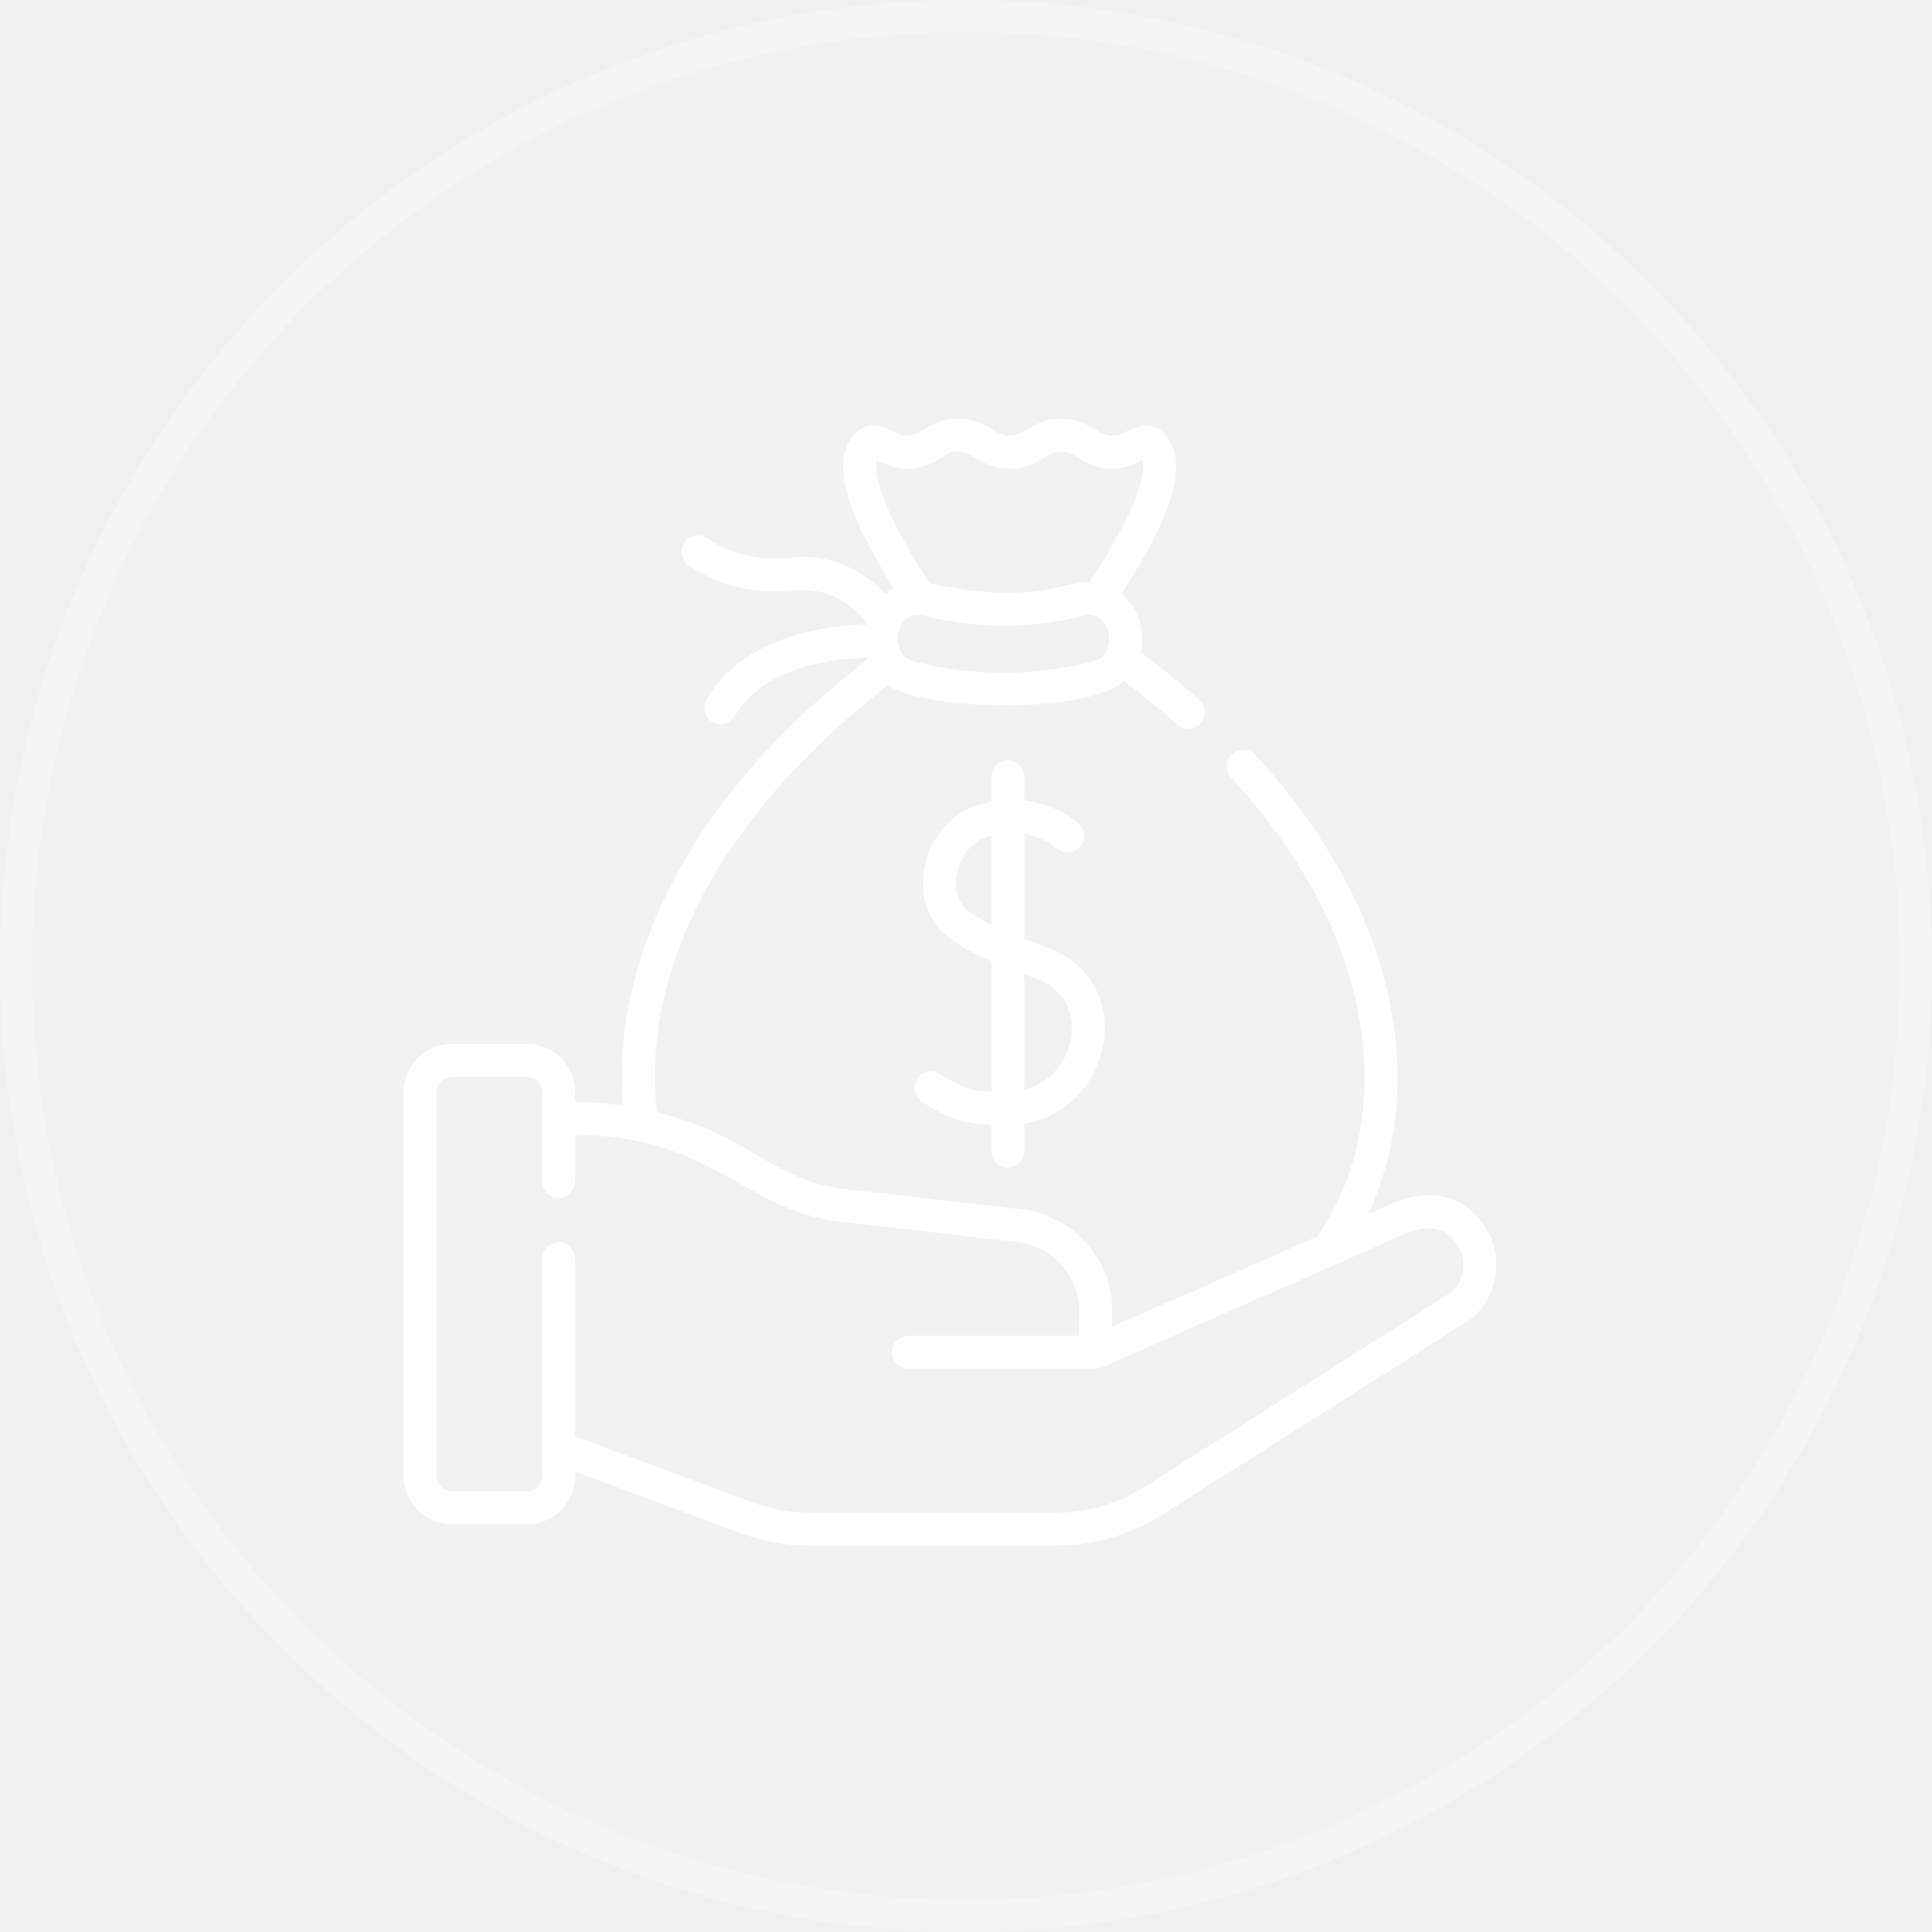
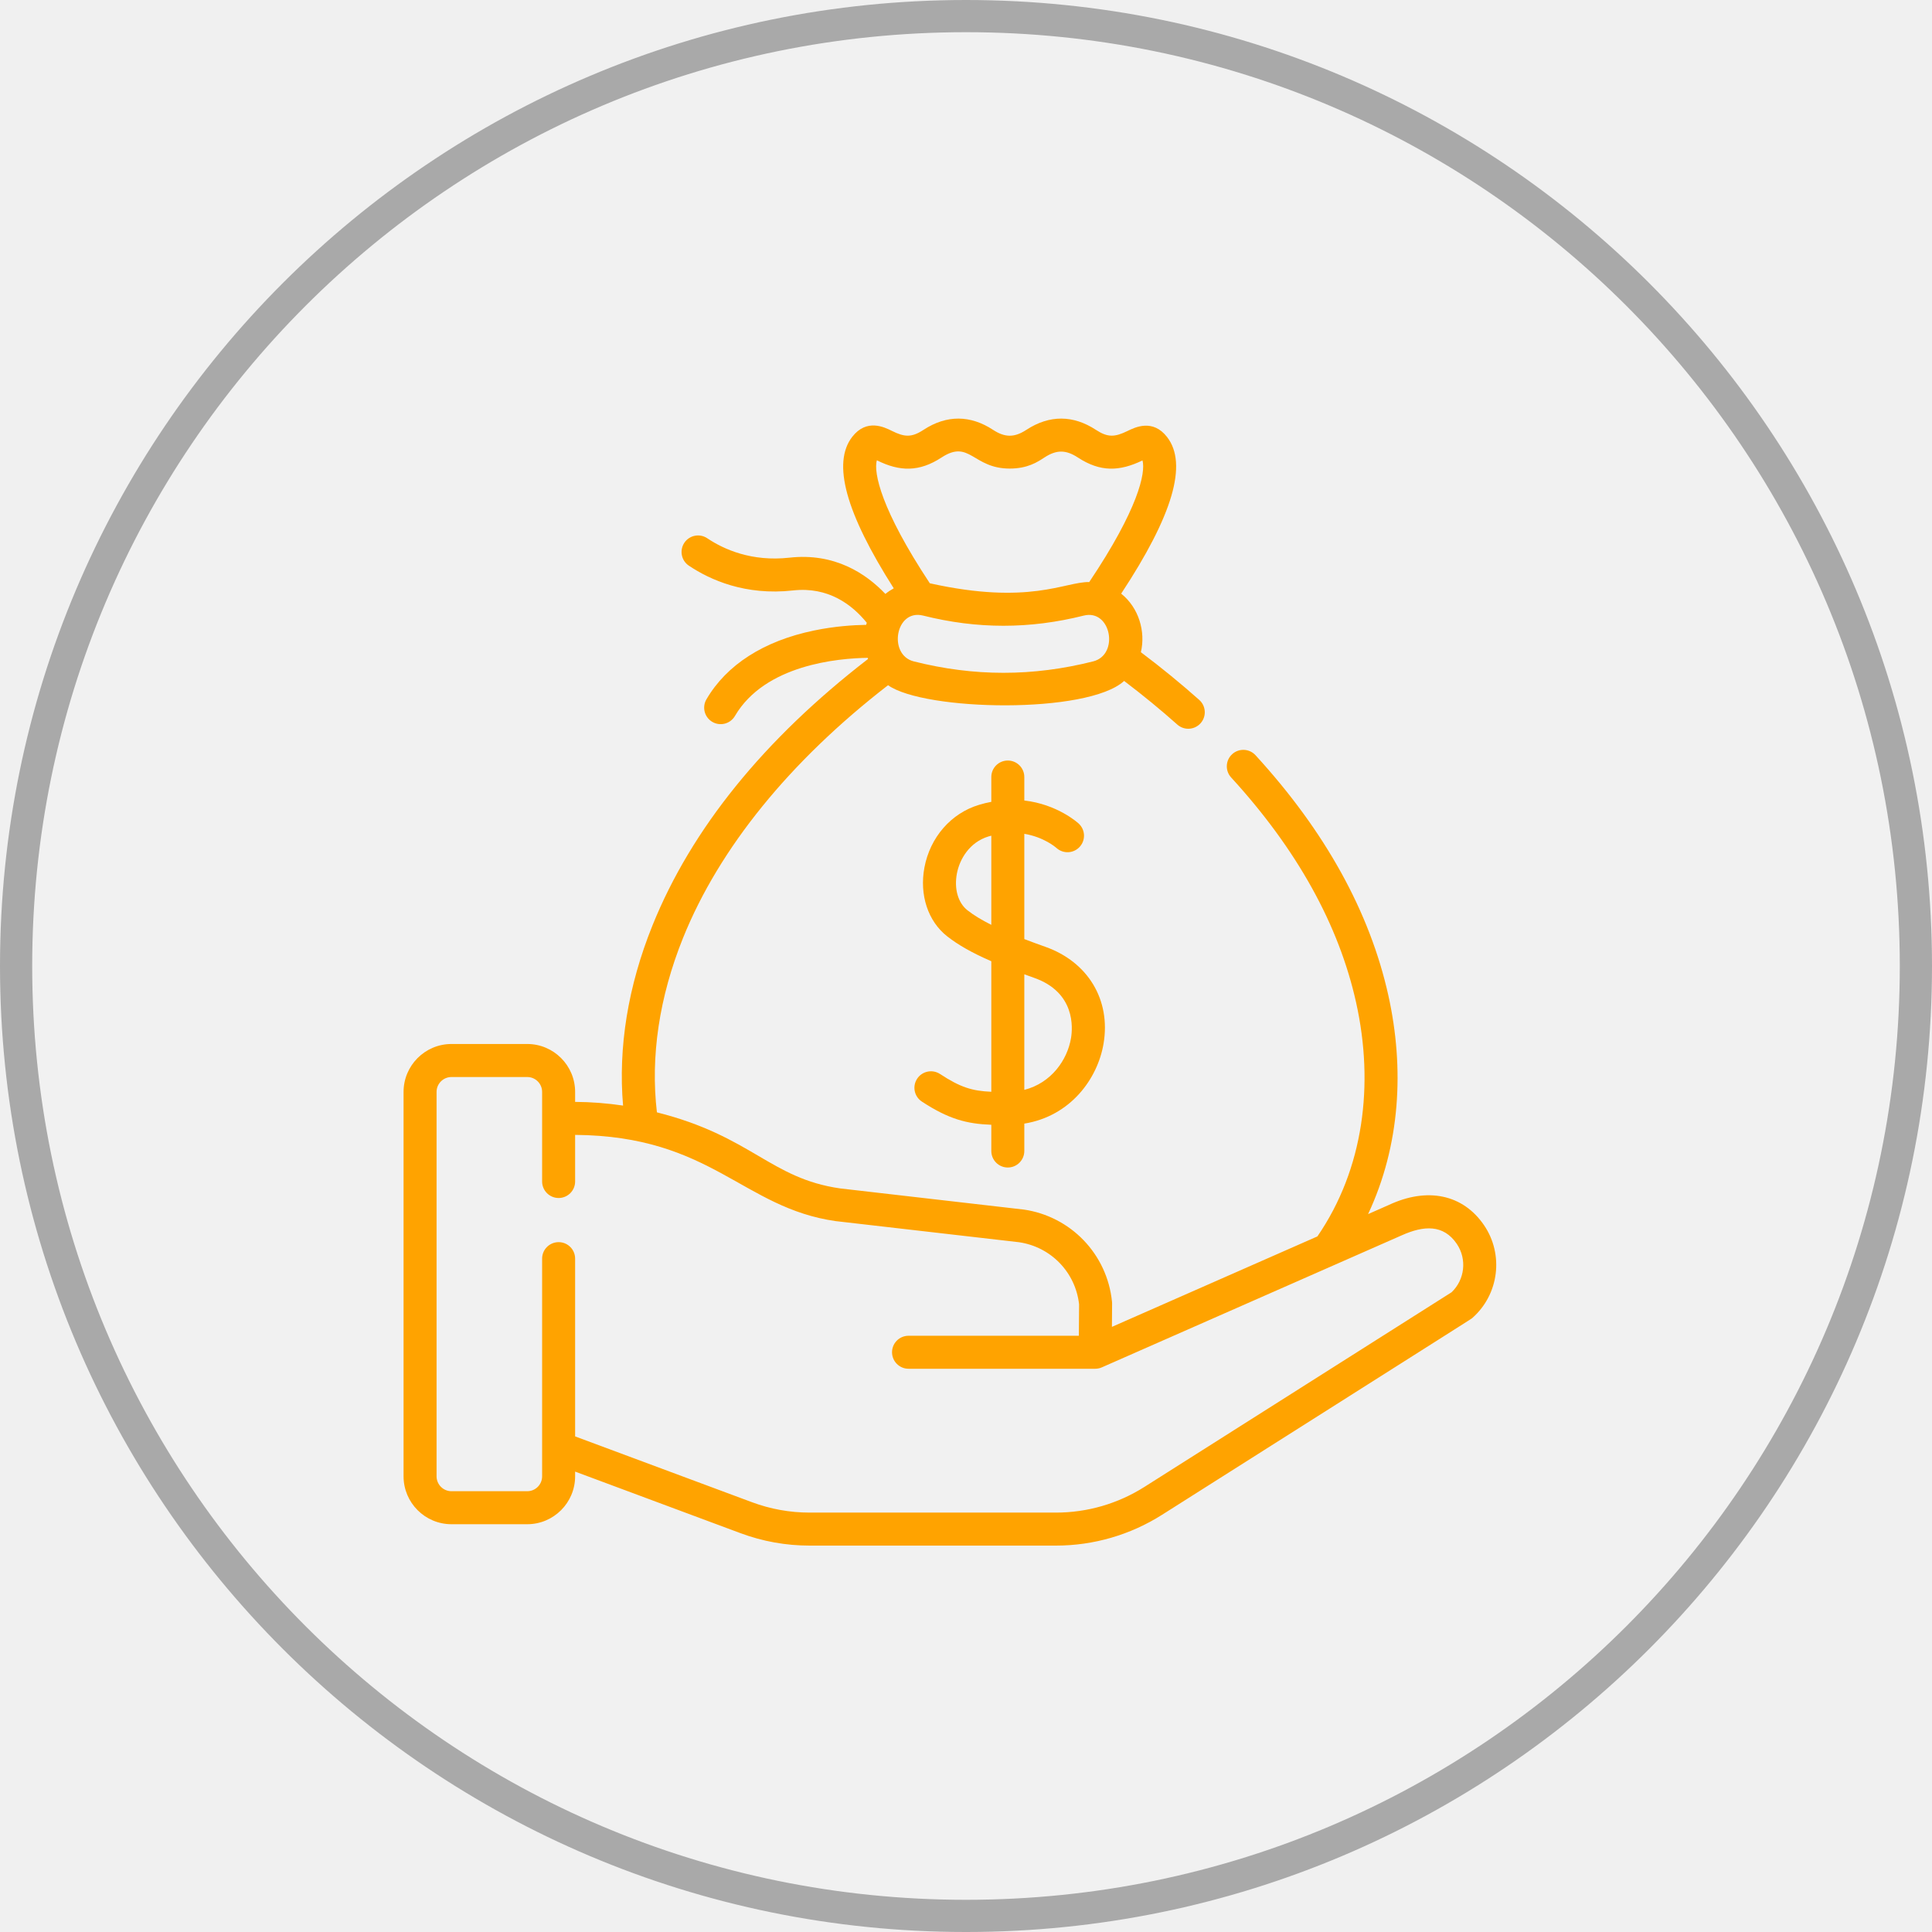
<svg xmlns="http://www.w3.org/2000/svg" width="60" height="60" viewBox="0 0 60 60" fill="none">
  <path d="M30 60C46.569 60 60 46.569 60 30C60 13.431 46.569 0 30 0C13.431 0 0 13.431 0 30C0 46.569 13.431 60 30 60Z" fill="white" fill-opacity="0.1" />
-   <path d="M59.5 30C59.5 46.292 46.292 59.5 30 59.5C13.708 59.5 0.5 46.292 0.5 30C0.5 13.708 13.708 0.5 30 0.5C46.292 0.5 59.5 13.708 59.5 30Z" stroke="white" stroke-opacity="0.3" />
-   <g clip-path="url(#clip0_1349_4164)">
-     <path d="M46.089 38.051C45.436 37.092 44.328 36.858 43.125 37.424L42.488 37.705C43.493 35.561 43.618 33.172 43.117 30.916C42.542 28.324 41.154 25.814 38.99 23.453C38.799 23.245 38.475 23.231 38.266 23.422C38.058 23.613 38.044 23.938 38.235 24.146C40.275 26.372 41.581 28.724 42.116 31.138C42.68 33.68 42.352 36.302 40.913 38.398L34.532 41.207L34.538 40.486C34.538 40.468 34.537 40.45 34.535 40.432C34.388 38.951 33.256 37.771 31.782 37.562C31.777 37.562 31.773 37.561 31.769 37.561L26.098 36.908C23.917 36.597 23.355 35.29 20.402 34.545C20.198 32.814 20.47 30.97 21.215 29.122C22.338 26.338 24.535 23.634 27.58 21.28C28.715 22.085 33.778 22.185 34.911 21.147C35.492 21.588 36.046 22.042 36.562 22.502C36.66 22.589 36.782 22.632 36.903 22.632C37.044 22.632 37.185 22.574 37.286 22.46C37.474 22.249 37.456 21.925 37.244 21.737C36.678 21.233 36.07 20.735 35.431 20.255C35.581 19.62 35.372 18.878 34.819 18.436C36.425 16.002 36.891 14.408 36.246 13.574C35.804 13 35.253 13.269 35.017 13.384C34.618 13.579 34.401 13.589 34.034 13.349C33.334 12.891 32.598 12.876 31.876 13.349C31.504 13.592 31.211 13.592 30.84 13.349C30.14 12.891 29.404 12.876 28.681 13.349C28.31 13.592 28.092 13.577 27.699 13.382C27.464 13.265 26.914 12.992 26.468 13.565C25.838 14.376 26.26 15.919 27.756 18.271C27.665 18.321 27.577 18.379 27.496 18.445C26.901 17.817 25.925 17.161 24.515 17.319C23.345 17.449 22.482 17.063 21.965 16.716C21.73 16.558 21.411 16.621 21.253 16.856C21.096 17.091 21.159 17.41 21.394 17.567C22.054 18.01 23.151 18.502 24.629 18.337C25.718 18.215 26.458 18.772 26.918 19.339C26.912 19.361 26.906 19.383 26.9 19.405C26.508 19.411 25.921 19.447 25.275 19.582C23.721 19.905 22.567 20.643 21.939 21.718C21.796 21.962 21.878 22.276 22.123 22.419C22.367 22.562 22.681 22.48 22.824 22.235C23.759 20.638 26.04 20.442 26.947 20.43C26.951 20.442 26.955 20.453 26.959 20.464C23.725 22.959 21.474 25.741 20.265 28.738C19.5 30.633 19.195 32.531 19.35 34.335C18.858 34.262 18.361 34.223 17.861 34.22V33.91C17.861 33.09 17.194 32.422 16.374 32.422H14.021C13.2 32.422 12.533 33.09 12.533 33.91V45.848C12.533 46.669 13.2 47.336 14.021 47.336H16.374C17.194 47.336 17.861 46.669 17.861 45.848V45.702L22.995 47.613C23.684 47.87 24.407 48 25.143 48H32.792C33.961 48 35.101 47.669 36.089 47.043C46.292 40.575 45.673 40.977 45.732 40.925C46.553 40.196 46.707 38.96 46.089 38.051ZM33.95 20.54C32.075 21.013 30.252 21.013 28.377 20.54C27.573 20.336 27.806 18.901 28.671 19.118C30.348 19.539 31.979 19.539 33.656 19.118C34.506 18.905 34.767 20.333 33.95 20.54ZM27.231 14.294C27.235 14.296 27.239 14.298 27.243 14.3C27.937 14.645 28.545 14.664 29.243 14.207C30.116 13.635 30.211 14.552 31.358 14.552C31.91 14.552 32.214 14.353 32.437 14.207C32.809 13.964 33.101 13.964 33.473 14.207C34.174 14.666 34.767 14.643 35.481 14.299C35.586 14.679 35.348 15.812 33.828 18.076C33.073 18.063 31.977 18.804 28.877 18.114C27.36 15.822 27.125 14.677 27.231 14.294ZM45.079 40.133L35.54 46.178C34.717 46.699 33.767 46.975 32.792 46.975H25.143C24.53 46.975 23.927 46.866 23.352 46.652L17.861 44.609V39.088C17.861 38.805 17.632 38.576 17.349 38.576C17.066 38.576 16.836 38.805 16.836 39.088V45.849C16.836 46.104 16.629 46.311 16.374 46.311H14.021C13.766 46.311 13.558 46.103 13.558 45.849V33.91C13.558 33.655 13.766 33.448 14.021 33.448H16.374C16.629 33.448 16.836 33.655 16.836 33.91V36.692C16.836 36.975 17.066 37.205 17.349 37.205C17.632 37.205 17.861 36.975 17.861 36.692V35.245C22.102 35.278 23.055 37.513 25.96 37.924C25.965 37.924 25.969 37.925 25.974 37.925L31.644 38.578C32.637 38.722 33.401 39.512 33.512 40.508L33.505 41.483H28.216C27.933 41.483 27.704 41.712 27.704 41.995C27.704 42.279 27.933 42.508 28.216 42.508H34.014C34.079 42.508 34.153 42.494 34.218 42.465C34.229 42.461 43.533 38.364 43.544 38.359C44.215 38.061 44.826 38.019 45.241 38.628C45.563 39.102 45.492 39.742 45.079 40.133Z" fill="white" />
-     <path d="M31.299 36.257C31.582 36.257 31.811 36.028 31.811 35.745V34.895C33.25 34.661 34.09 33.497 34.273 32.41C34.501 31.053 33.79 29.872 32.461 29.402C32.227 29.32 32.011 29.24 31.811 29.163V25.895C32.418 25.996 32.782 26.309 32.808 26.333C33.016 26.522 33.339 26.508 33.53 26.301C33.722 26.093 33.709 25.769 33.501 25.577C33.464 25.544 32.837 24.978 31.811 24.86V24.131C31.811 23.848 31.582 23.618 31.299 23.618C31.015 23.618 30.786 23.848 30.786 24.131V24.901C30.662 24.925 30.536 24.955 30.406 24.994C29.536 25.256 28.886 26.002 28.709 26.94C28.549 27.791 28.819 28.61 29.414 29.077C29.755 29.345 30.185 29.59 30.786 29.852V33.906C30.193 33.881 29.828 33.77 29.192 33.353C28.955 33.198 28.637 33.265 28.482 33.502C28.327 33.739 28.393 34.056 28.631 34.211C29.467 34.759 30.027 34.901 30.786 34.931V35.745C30.786 36.028 31.015 36.257 31.299 36.257ZM30.047 28.27C29.754 28.041 29.628 27.604 29.717 27.13C29.8 26.691 30.102 26.157 30.701 25.976C30.73 25.967 30.758 25.96 30.786 25.953V28.721C30.479 28.568 30.238 28.421 30.047 28.27ZM32.12 30.369C33.395 30.82 33.316 31.915 33.261 32.24C33.148 32.913 32.655 33.631 31.811 33.847V30.258C31.911 30.294 32.013 30.331 32.12 30.369Z" fill="white" />
+   <path d="M59.5 30C59.5 46.292 46.292 59.5 30 59.5C13.708 59.5 0.5 46.292 0.5 30C0.5 13.708 13.708 0.5 30 0.5C46.292 0.5 59.5 13.708 59.5 30Z" stroke="black" stroke-opacity="0.3" />
+   <g clip-path="url(#clip0_1645_28825)">
+     <path d="M46.089 38.051C45.436 37.092 44.328 36.858 43.125 37.424L42.487 37.705C43.493 35.561 43.617 33.172 43.117 30.916C42.542 28.324 41.154 25.814 38.99 23.453C38.799 23.245 38.475 23.231 38.266 23.422C38.057 23.613 38.043 23.938 38.235 24.146C40.275 26.372 41.581 28.724 42.116 31.138C42.68 33.68 42.352 36.302 40.913 38.398L34.532 41.207L34.537 40.486C34.538 40.468 34.537 40.45 34.535 40.432C34.388 38.951 33.255 37.771 31.782 37.562C31.777 37.562 31.773 37.561 31.768 37.561L26.097 36.908C23.917 36.597 23.355 35.29 20.401 34.545C20.198 32.814 20.47 30.97 21.215 29.122C22.338 26.338 24.534 23.634 27.579 21.28C28.715 22.085 33.778 22.185 34.911 21.147C35.492 21.588 36.046 22.042 36.562 22.502C36.66 22.589 36.781 22.632 36.903 22.632C37.044 22.632 37.184 22.574 37.286 22.46C37.474 22.249 37.455 21.925 37.244 21.737C36.678 21.233 36.07 20.735 35.431 20.255C35.581 19.62 35.372 18.878 34.819 18.436C36.424 16.002 36.891 14.408 36.246 13.574C35.803 13 35.252 13.269 35.017 13.384C34.618 13.579 34.401 13.589 34.034 13.349C33.334 12.891 32.598 12.876 31.875 13.349C31.504 13.592 31.211 13.592 30.84 13.349C30.14 12.891 29.404 12.876 28.681 13.349C28.31 13.592 28.092 13.577 27.699 13.382C27.464 13.265 26.914 12.992 26.468 13.565C25.838 14.376 26.259 15.919 27.756 18.271C27.665 18.321 27.577 18.379 27.496 18.445C26.9 17.817 25.925 17.161 24.515 17.319C23.345 17.449 22.482 17.063 21.964 16.716C21.729 16.558 21.411 16.621 21.253 16.856C21.096 17.091 21.158 17.41 21.393 17.567C22.053 18.01 23.15 18.502 24.628 18.337C25.718 18.215 26.457 18.772 26.918 19.339C26.911 19.361 26.906 19.383 26.9 19.405C26.508 19.411 25.921 19.447 25.275 19.582C23.721 19.905 22.567 20.643 21.939 21.718C21.796 21.962 21.878 22.276 22.122 22.419C22.367 22.562 22.681 22.48 22.824 22.235C23.759 20.638 26.04 20.442 26.946 20.43C26.95 20.442 26.955 20.453 26.959 20.464C23.725 22.959 21.474 25.741 20.264 28.738C19.5 30.633 19.195 32.531 19.35 34.335C18.858 34.262 18.361 34.223 17.861 34.22V33.91C17.861 33.09 17.194 32.422 16.374 32.422H14.021C13.2 32.422 12.533 33.09 12.533 33.91V45.848C12.533 46.669 13.2 47.336 14.021 47.336H16.374C17.194 47.336 17.861 46.669 17.861 45.848V45.702L22.994 47.613C23.684 47.87 24.407 48 25.143 48H32.792C33.961 48 35.101 47.669 36.089 47.043C46.292 40.575 45.672 40.977 45.731 40.925C46.553 40.196 46.707 38.96 46.089 38.051V38.051ZM33.949 20.54C32.075 21.013 30.252 21.013 28.377 20.54C27.573 20.336 27.806 18.901 28.67 19.118C30.348 19.539 31.979 19.539 33.656 19.118C34.506 18.905 34.767 20.333 33.949 20.54ZM27.231 14.294C27.235 14.296 27.239 14.298 27.243 14.3C27.937 14.645 28.545 14.664 29.242 14.207C30.116 13.635 30.211 14.552 31.357 14.552C31.909 14.552 32.214 14.353 32.437 14.207C32.808 13.964 33.101 13.964 33.472 14.207C34.173 14.666 34.767 14.643 35.481 14.299C35.586 14.679 35.347 15.812 33.827 18.076C33.073 18.063 31.977 18.804 28.876 18.114C27.36 15.822 27.125 14.677 27.231 14.294V14.294ZM45.079 40.133L35.54 46.178C34.717 46.699 33.767 46.975 32.792 46.975H25.143C24.53 46.975 23.927 46.866 23.352 46.652L17.861 44.609V39.088C17.861 38.805 17.632 38.576 17.349 38.576C17.066 38.576 16.836 38.805 16.836 39.088V45.849C16.836 46.104 16.629 46.311 16.374 46.311H14.021C13.765 46.311 13.558 46.103 13.558 45.849V33.91C13.558 33.655 13.765 33.448 14.021 33.448H16.374C16.629 33.448 16.836 33.655 16.836 33.91V36.692C16.836 36.975 17.066 37.205 17.349 37.205C17.632 37.205 17.861 36.975 17.861 36.692V35.245C22.102 35.278 23.055 37.513 25.96 37.924C25.965 37.924 25.969 37.925 25.973 37.925L31.644 38.578C32.637 38.722 33.401 39.512 33.512 40.508L33.505 41.483H28.216C27.933 41.483 27.703 41.712 27.703 41.995C27.703 42.279 27.933 42.508 28.216 42.508H34.014C34.078 42.508 34.153 42.494 34.218 42.465C34.229 42.461 43.533 38.364 43.544 38.359C44.215 38.061 44.826 38.019 45.241 38.628C45.563 39.102 45.492 39.742 45.079 40.133Z" fill="#FFA300" />
+     <path d="M31.298 36.258C31.581 36.258 31.811 36.028 31.811 35.745V34.895C33.25 34.662 34.09 33.497 34.272 32.41C34.501 31.053 33.789 29.872 32.461 29.403C32.226 29.32 32.01 29.24 31.811 29.164V25.895C32.417 25.996 32.781 26.31 32.808 26.333C33.016 26.523 33.338 26.509 33.529 26.301C33.721 26.093 33.708 25.769 33.5 25.577C33.464 25.544 32.836 24.979 31.811 24.86V24.131C31.811 23.848 31.581 23.619 31.298 23.619C31.015 23.619 30.786 23.848 30.786 24.131V24.902C30.662 24.925 30.535 24.955 30.405 24.995C29.536 25.256 28.886 26.002 28.709 26.94C28.549 27.792 28.819 28.61 29.414 29.077C29.755 29.345 30.185 29.59 30.786 29.852V33.906C30.193 33.881 29.828 33.77 29.192 33.353C28.955 33.199 28.637 33.265 28.482 33.502C28.327 33.739 28.393 34.056 28.63 34.211C29.467 34.759 30.026 34.902 30.786 34.931V35.745C30.786 36.028 31.015 36.258 31.298 36.258V36.258ZM30.046 28.27C29.754 28.041 29.627 27.604 29.717 27.13C29.799 26.691 30.102 26.157 30.701 25.976C30.73 25.968 30.758 25.96 30.786 25.953V28.722C30.479 28.568 30.238 28.421 30.046 28.27V28.27ZM32.119 30.369C33.395 30.82 33.316 31.915 33.261 32.24C33.148 32.913 32.654 33.631 31.811 33.847V30.258C31.911 30.295 32.013 30.332 32.119 30.369V30.369Z" fill="#FFA300" />
  </g>
  <defs>
-     <clipPath id="clip0_1349_4164">
+     <clipPath id="clip0_1645_28825">
      <rect width="35" height="35" fill="white" transform="translate(12 13)" />
    </clipPath>
  </defs>
</svg>
